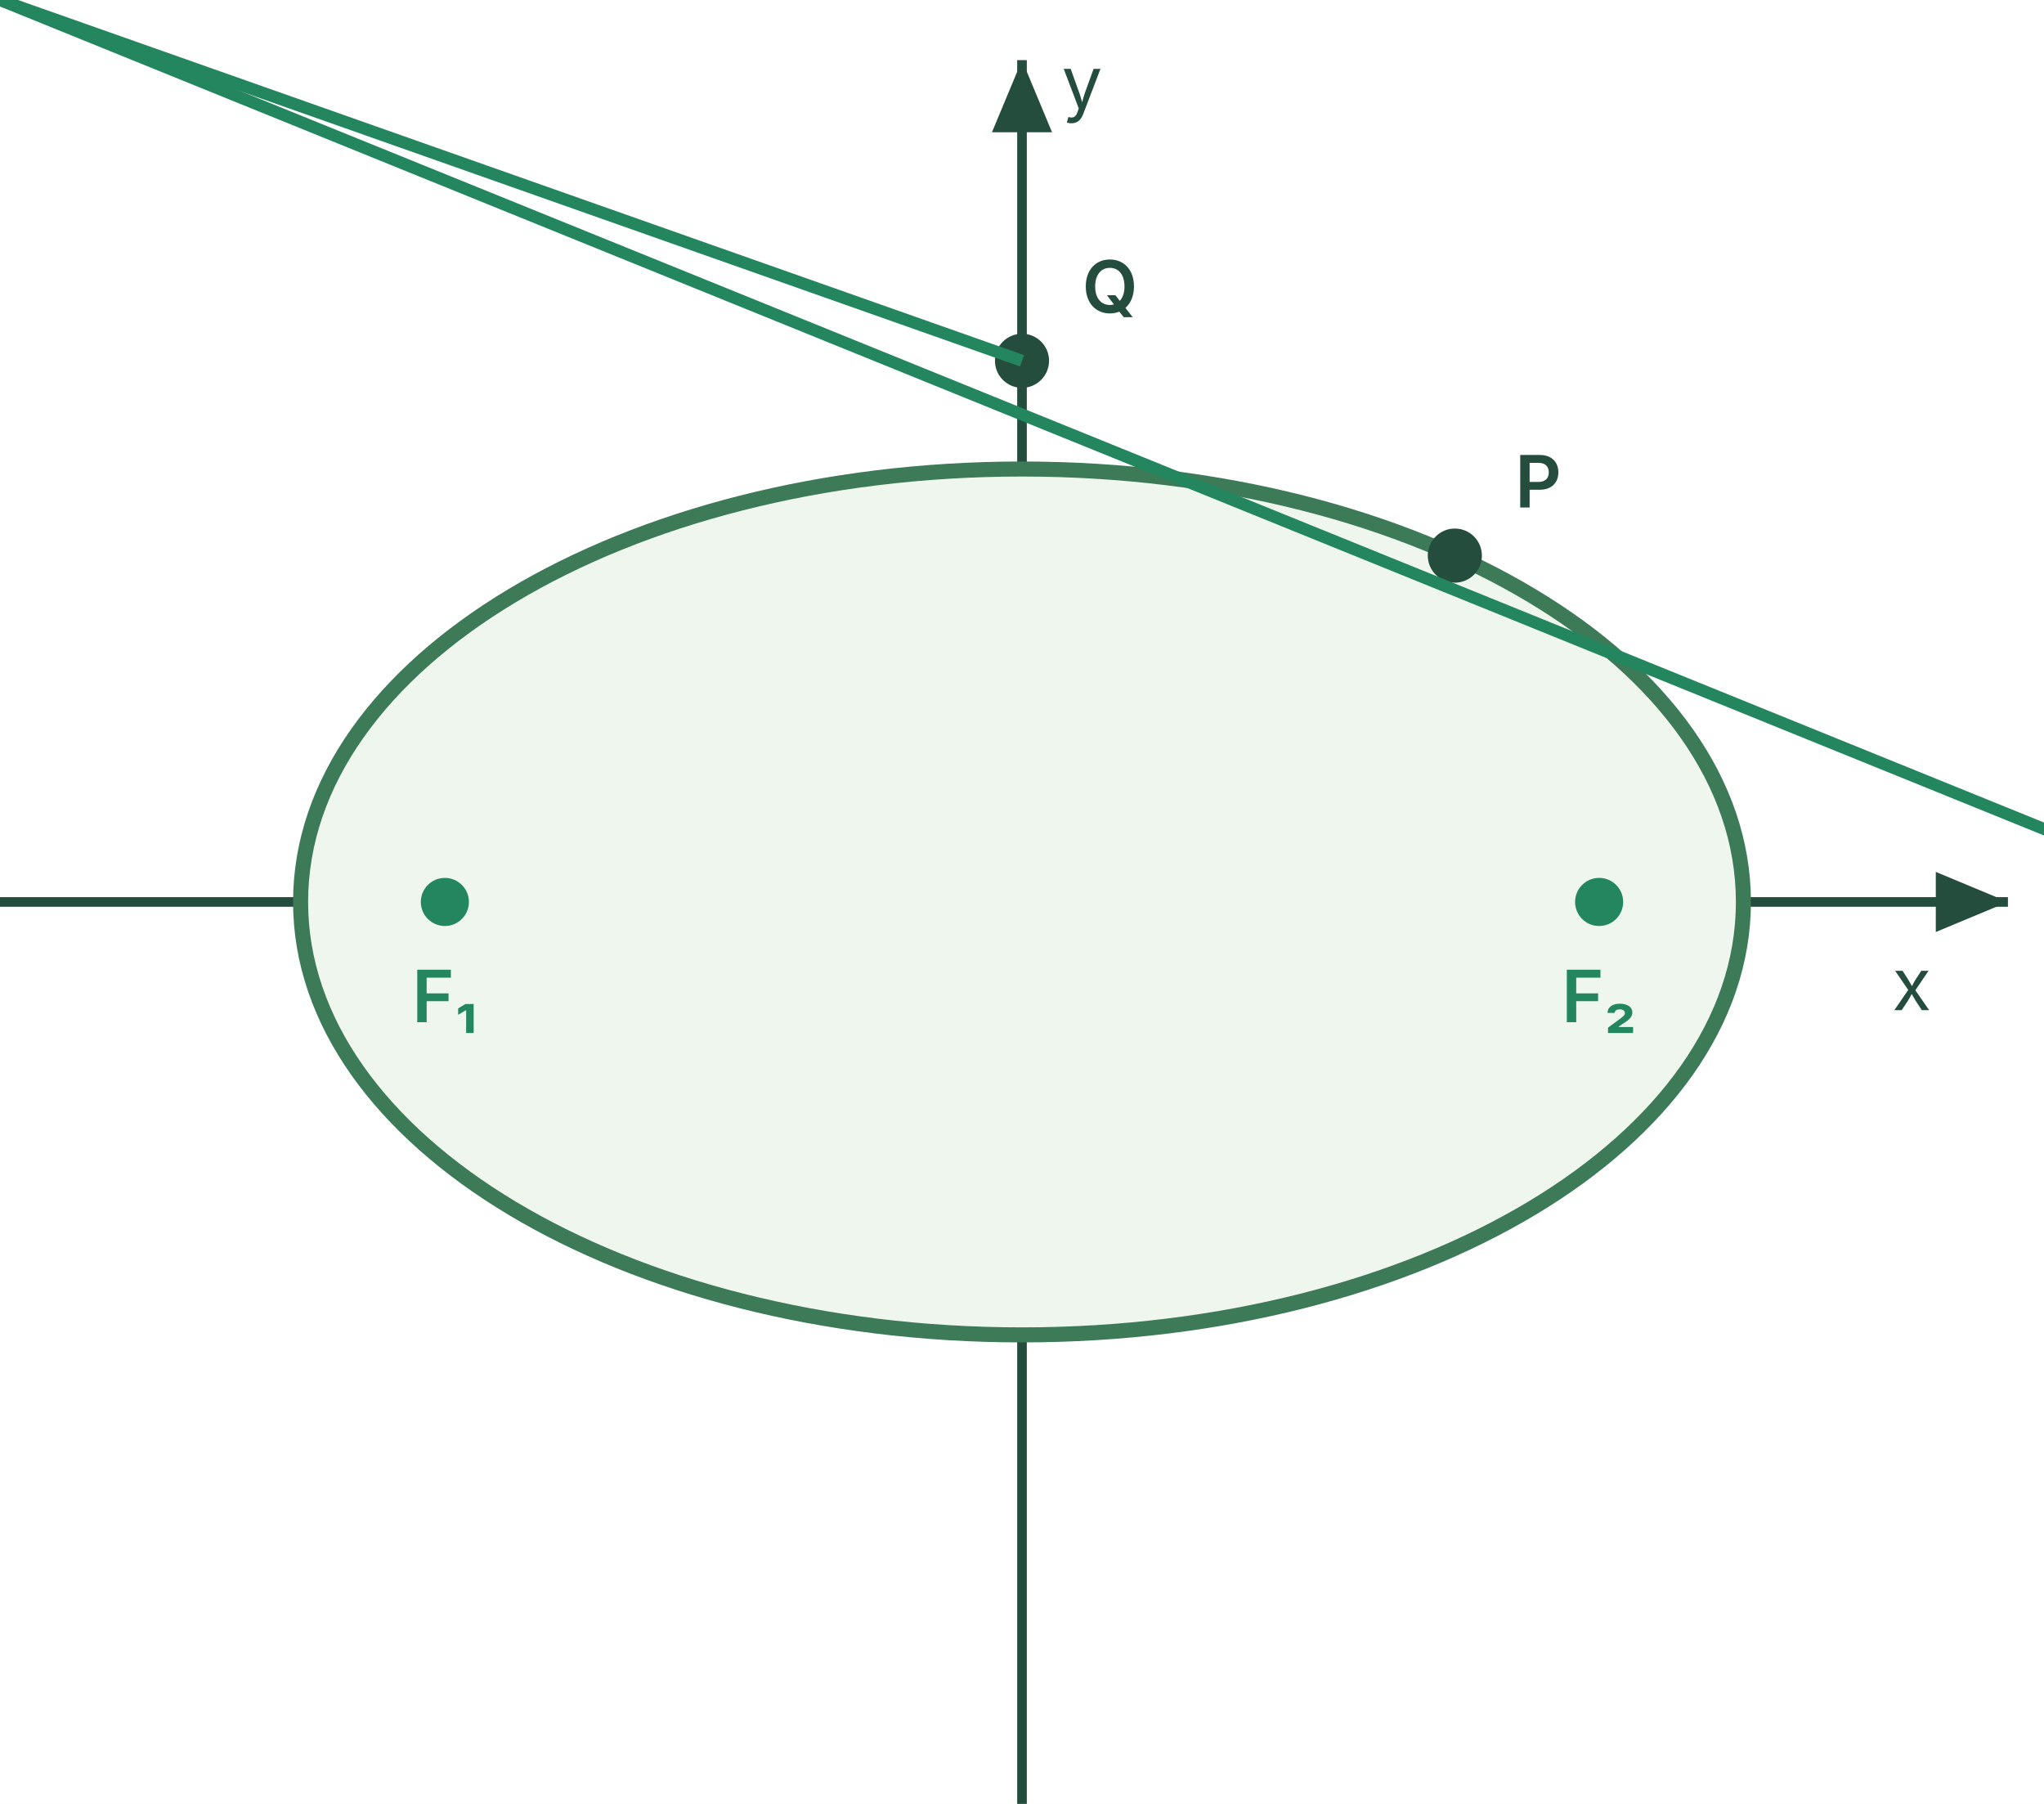
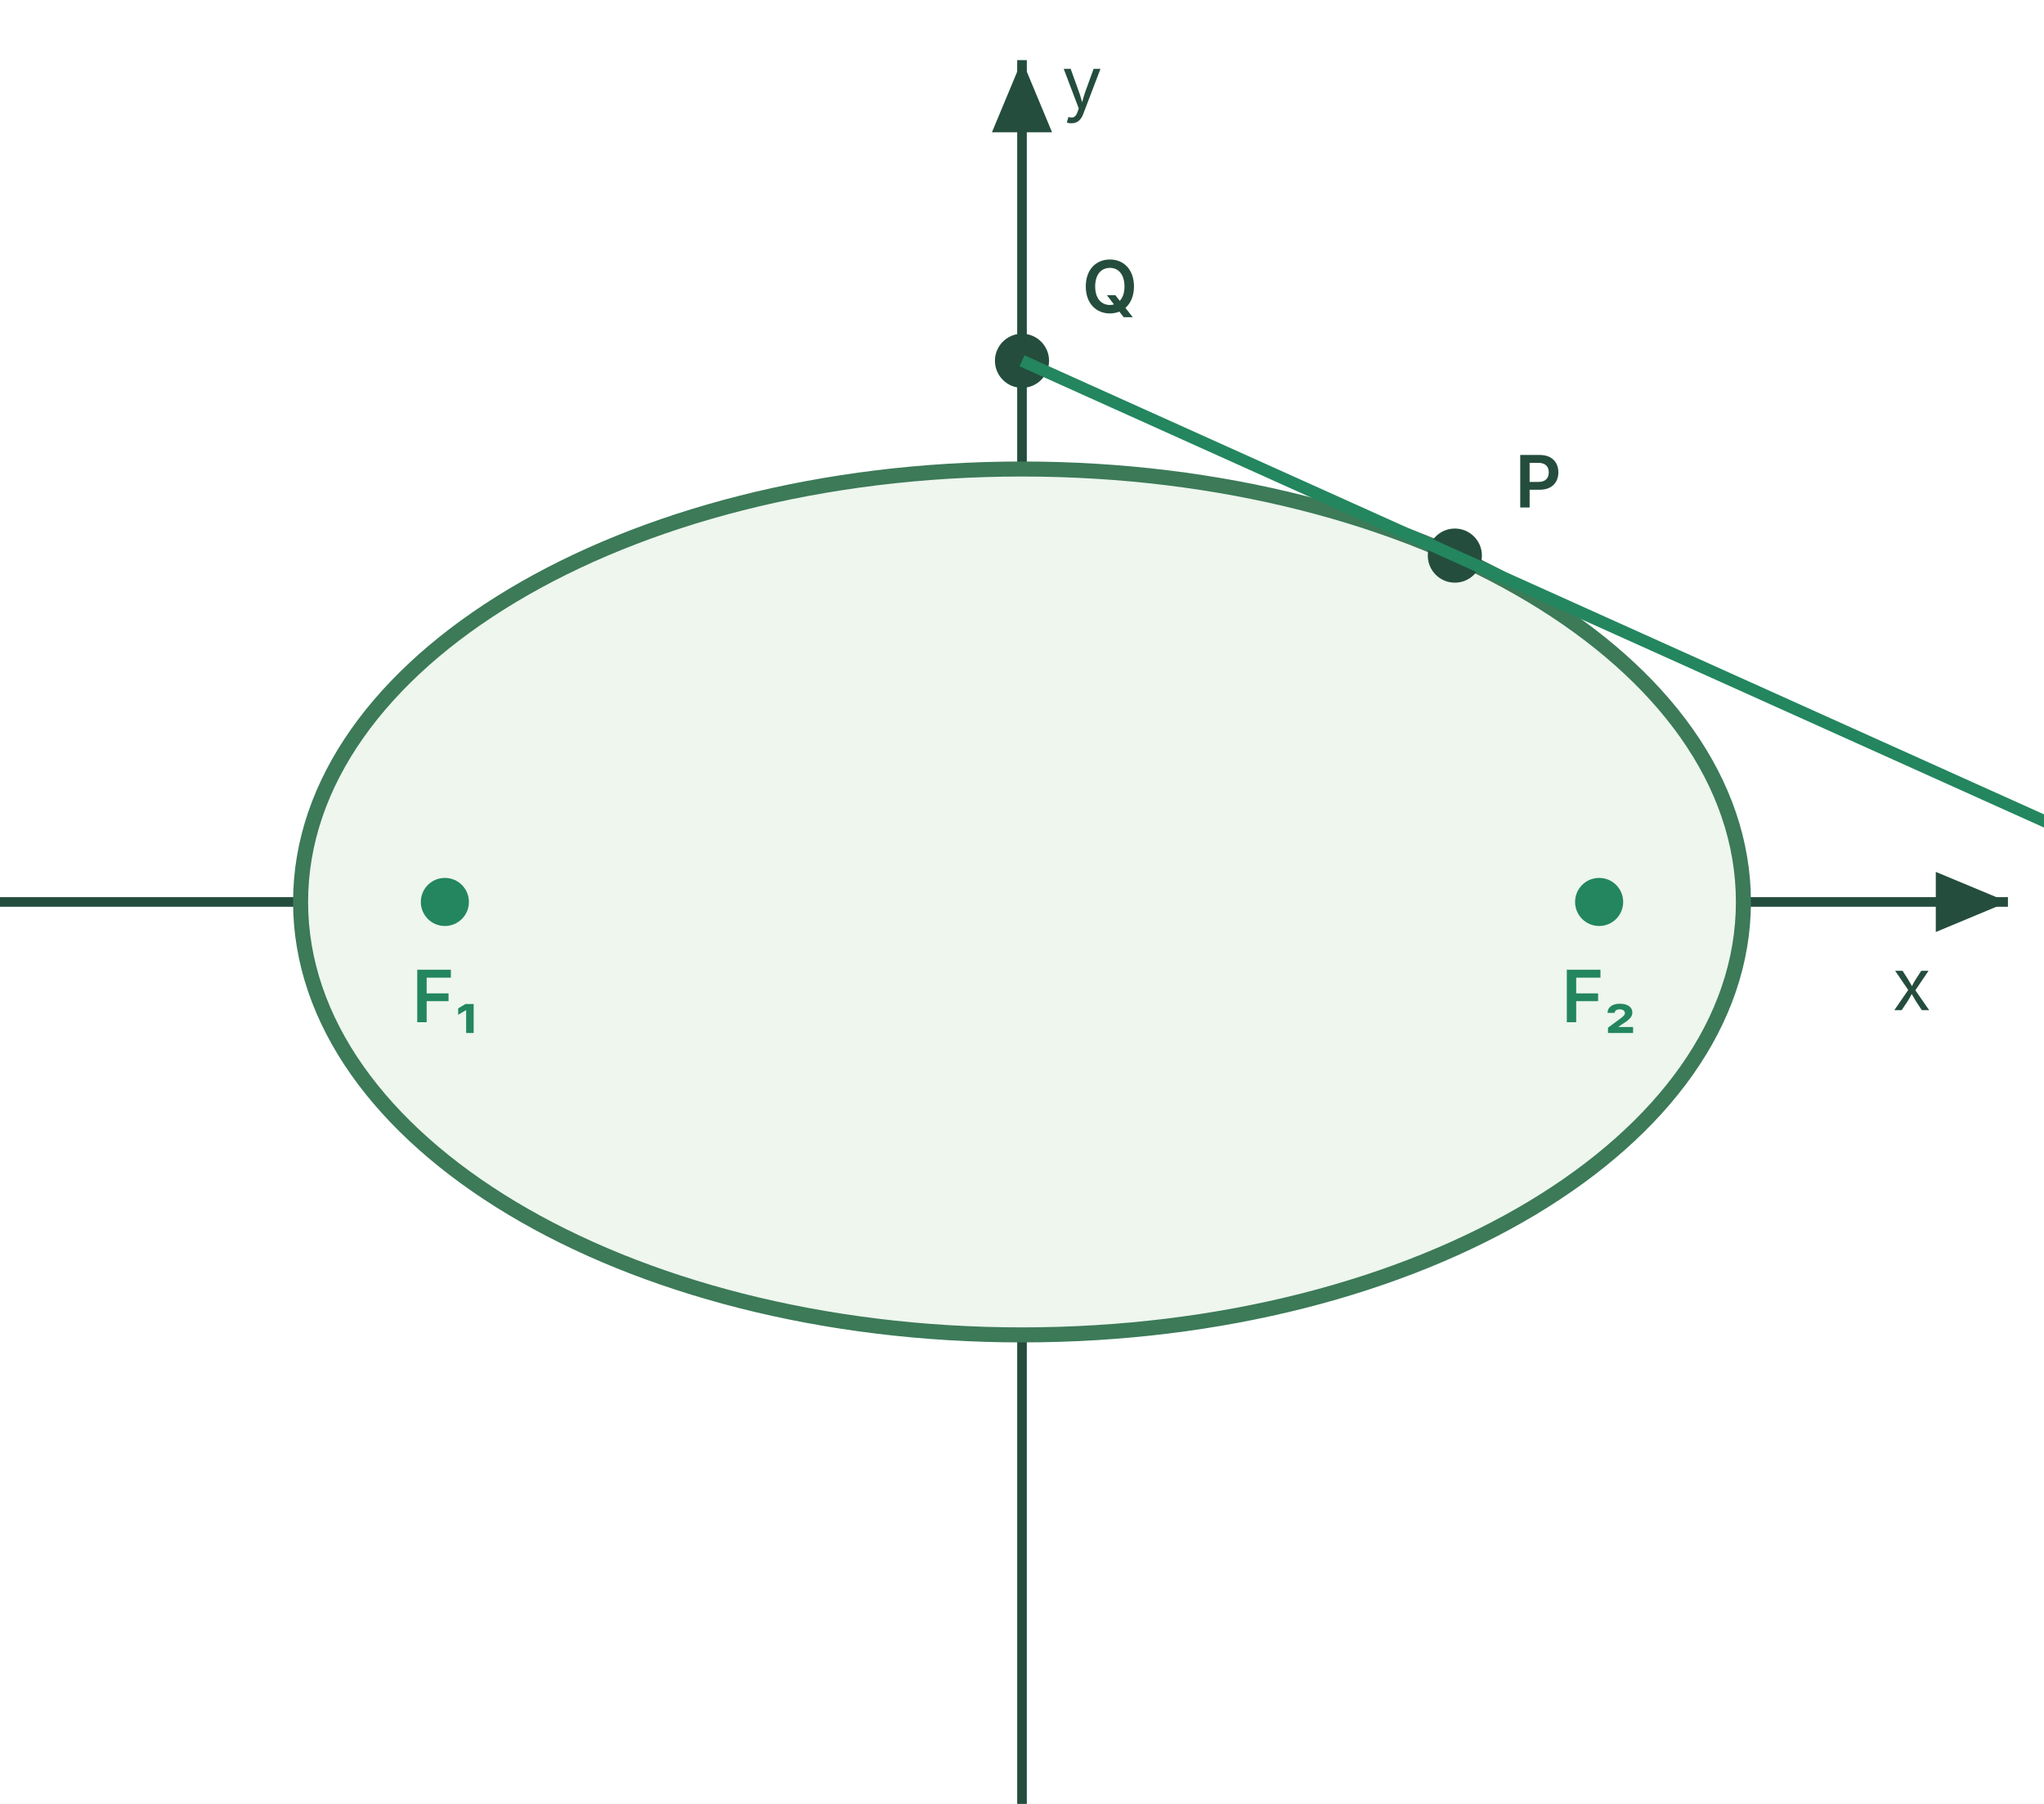
<svg xmlns="http://www.w3.org/2000/svg" viewBox="0 0 340 300" width="340" height="300" role="img">
  <rect width="340" height="300" fill="#ffffff" />
  <line x1="0" y1="150" x2="334" y2="150" stroke="#244d3d" stroke-width="1.6" />
  <line x1="170" y1="300" x2="170" y2="10" stroke="#244d3d" stroke-width="1.6" />
  <path d="M 334 150 L 322 145 L 322 155 Z" fill="#244d3d" />
  <path d="M 170 10 L 165 22 L 175 22 Z" fill="#244d3d" />
  <text x="318" y="168" font-family="Inter, 'Segoe UI', sans-serif" font-size="12" fill="#244d3d" text-anchor="middle">x</text>
  <text x="180" y="18" font-family="Inter, 'Segoe UI', sans-serif" font-size="12" fill="#244d3d" text-anchor="middle">y</text>
  <text x="158" y="166" font-family="Inter, 'Segoe UI', sans-serif" font-size="12" fill="#244d3d" text-anchor="middle" font-weight="600">O</text>
  <ellipse cx="170" cy="150" rx="120" ry="72" fill="#eef6ee" stroke="#3c7a58" stroke-width="2.5" />
  <circle cx="74.0" cy="150" r="4" fill="#23865f" />
  <text x="74" y="170" font-family="Inter, 'Segoe UI', sans-serif" font-size="12" fill="#23865f" text-anchor="middle" font-weight="600">F₁</text>
  <circle cx="266.0" cy="150" r="4" fill="#23865f" />
  <text x="266" y="170" font-family="Inter, 'Segoe UI', sans-serif" font-size="12" fill="#23865f" text-anchor="middle" font-weight="600">F₂</text>
  <circle cx="242.0" cy="92.4" r="4.5" fill="#244d3d" />
  <text x="252" y="84.4" font-family="Inter, 'Segoe UI', sans-serif" font-size="12" fill="#244d3d" text-anchor="start" font-weight="600">P</text>
  <circle cx="170.0" cy="60.0" r="4.5" fill="#244d3d" />
  <text x="180" y="52" font-family="Inter, 'Segoe UI', sans-serif" font-size="12" fill="#244d3d" text-anchor="start" font-weight="600">Q</text>
-   <line x1="170" y1="60" x2="NaN" y2="NaN" stroke="#23865f" stroke-width="2" />
-   <line x1="369.92" y1="150" x2="NaN" y2="NaN" stroke="#23865f" stroke-width="2" />
+   <line x1="170" y1="60" x2="369.92" y2="150" stroke="#23865f" stroke-width="2" />
</svg>
